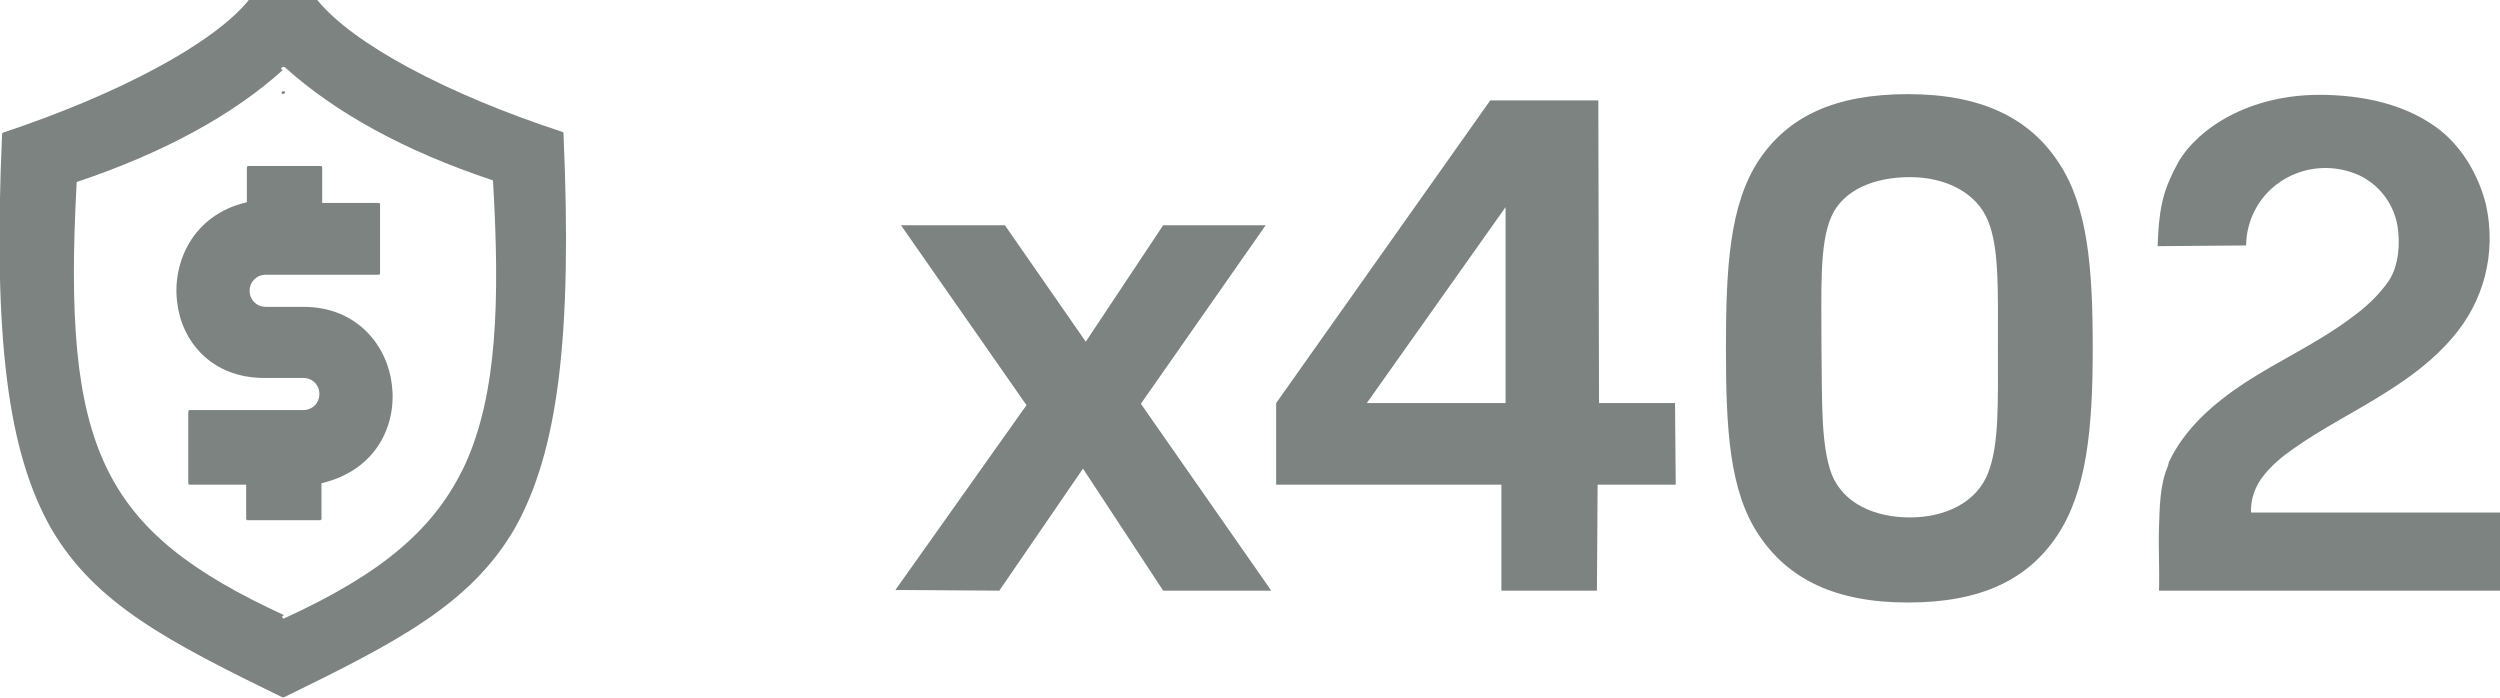
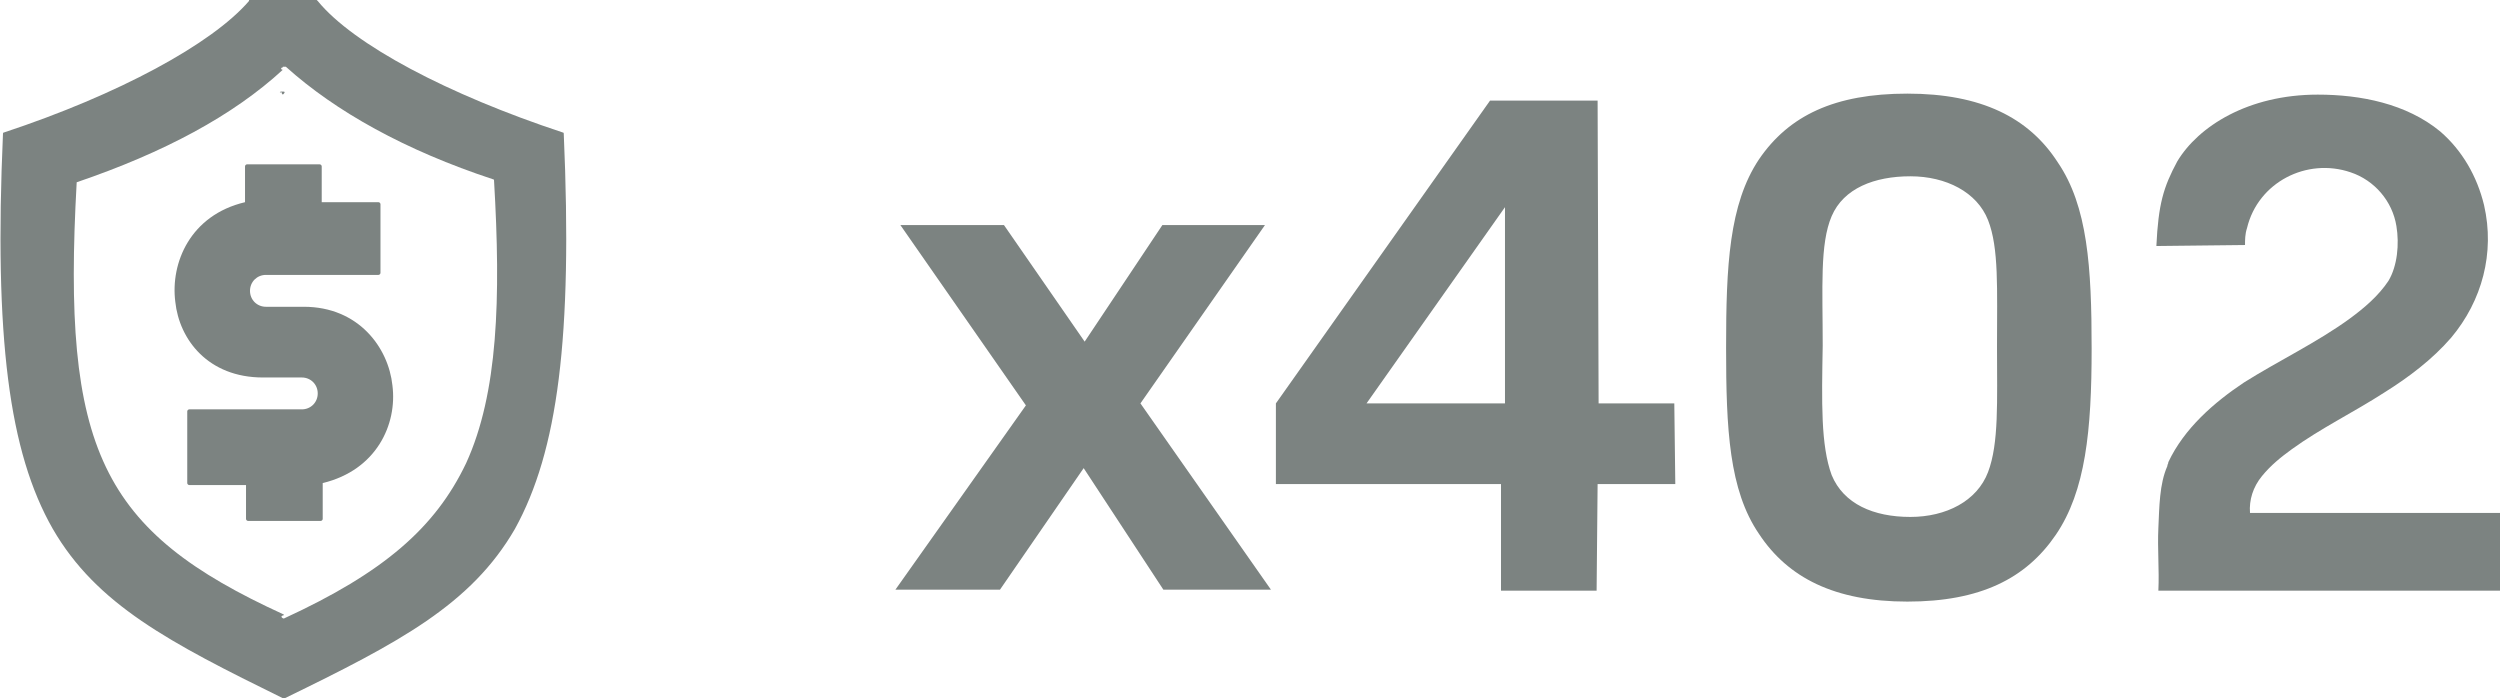
- <svg xmlns="http://www.w3.org/2000/svg" version="1.1" id="Layer_1" x="0px" y="0px" viewBox="0 0 358.5 100" style="enable-background:new 0 0 358.5 100;" xml:space="preserve">
+ <svg xmlns="http://www.w3.org/2000/svg" version="1.1" id="Layer_1" x="0px" y="0px" viewBox="0 0 251 70" style="enable-background:new 0 0 251 70;" xml:space="preserve">
  <style type="text/css">
	.st0{fill:#7C8381;}
</style>
  <g>
-     <path class="st0" d="M40.5,13C40.5,13,40.6,13,40.5,13C40.6,13,40.5,13,40.5,13z" />
-     <path class="st0" d="M40.6,13L40.6,13L40.6,13z" />
-     <path class="st0" d="M40.4,13.4c0.1,0.1,0.1,0.1,0.2,0.1c0.1-0.1,0.1-0.1,0.2-0.1c0.1-0.1,0.1-0.2,0-0.3h-0.1h-0.1h-0.1   c0,0-0.1,0-0.1,0.1C40.4,13.1,40.4,13.3,40.4,13.4z" />
-     <path class="st0" d="M40.7,91.7C40.7,91.7,40.6,91.7,40.7,91.7c-0.1-0.1-0.2-0.1-0.2,0c-0.1,0.1-0.2,0.2-0.1,0.2   c0,0.1,0.1,0.2,0.2,0.2s0.2-0.1,0.2-0.2C40.8,91.9,40.8,91.8,40.7,91.7z" />
+     <path class="st0" d="M28.4,9.1C28.4,9.1,28.4,9.1,28.4,9.1C28.4,9.1,28.4,9.1,28.4,9.1z" />
+     <path class="st0" d="M28.4,9.1L28.4,9.1L28.4,9.1z" />
+     <path class="st0" d="M28.3,9.4c0.1,0.1,0.1,0.1,0.1,0.1c0.1-0.1,0.1-0.1,0.1-0.1c0.1-0.1,0.1-0.2,0-0.2h-0.1h-0.1h-0.1   c0,0-0.1,0-0.1,0.1C28.3,9.2,28.3,9.3,28.3,9.4z" />
+     <path class="st0" d="M28.5,64.2C28.5,64.2,28.4,64.2,28.5,64.2c-0.1-0.1-0.1-0.1-0.1,0c-0.1,0.1-0.1,0.1-0.1,0.2   c0,0.1,0.1,0.1,0.1,0.1c0.1,0,0.1-0.1,0.1-0.1C28.6,64.3,28.5,64.3,28.5,64.2z" />
    <g>
      <g>
-         <path class="st0" d="M128.4,84.6l18.8-26.5l-18-25.8h14.9L155.7,49l11.1-16.7h14.7l-17.9,25.6l18.7,26.8h-15.5l-11.5-17.5     l-12,17.5L128.4,84.6L128.4,84.6z" />
-         <path class="st0" d="M240.3,69.5h-11.2L229,84.7h-13.7V69.5h-32.3V57.8l30.7-43.4h15.5l0.1,43.4h10.9L240.3,69.5L240.3,69.5z      M215.9,57.8V29.7L196,57.8H215.9z" />
-         <path class="st0" d="M295.2,23.3c4.2,6.3,4.9,15.1,4.9,26.7s-0.9,20.5-5.1,26.8c-4.2,6.3-10.9,9.6-21.4,9.6s-17.2-3.4-21.4-9.7     c-4.2-6.3-4.7-15.1-4.7-26.7s0.5-20.6,4.7-27c4.2-6.3,10.9-9.5,21.4-9.5C284.1,13.5,291,16.9,295.2,23.3z M262.7,68.1     c1.7,4.1,6.1,6.1,11.2,6.1c5.1,0,9.6-2.2,11.2-6.4c1.6-4.1,1.4-10.1,1.4-18c0-8.3,0.2-14.1-1.4-18.1s-6-6.3-11.2-6.3     c-5.1,0-9.6,1.8-11.3,5.7s-1.4,10.3-1.4,18.6C261.3,57.8,261.1,63.9,262.7,68.1z" />
-         <path class="st0" d="M311,66.3c2.3-4.9,6.5-8.5,10.9-11.4c4.9-3.2,10.4-5.7,15.1-9.2c2.1-1.5,4.1-3.3,5.6-5.5     c1.4-2.2,1.6-5.3,1.2-7.8c-0.6-3.6-3.2-6.6-6.6-7.7c-6.3-2.1-13.2,1.4-14.8,8c-0.2,0.8-0.3,1.7-0.3,2.5l-12.7,0.1     c0.2-6.1,1-8.4,3-12.1c2.9-4.9,10.2-9.6,20.2-9.6c6.1,0,12.7,1.3,17.6,5.3c3.2,2.7,5.3,6.5,6.3,10.5c1.5,6.9-0.3,13.8-4.8,19     c-2.7,3.2-6.1,5.7-9.6,7.9c-4.4,2.8-9.1,5.1-13.3,8.1c-1.6,1.1-3,2.3-4.2,3.8s-1.9,3.4-1.8,5.3c3.7,0,7.3,0,11.1,0     c4.6,0,9.2,0,13.9,0c3.3,0,6.5,0,9.8,0c0.3,0,0.6,0,1,0v11.2h-49c0.1-3-0.1-6,0-9c0.1-2.9,0.1-6.2,1.3-8.9     C310.9,66.6,311,66.5,311,66.3z" />
+         <path class="st0" d="M89.9,59.2L103,40.7L90.4,22.6h10.4l8.1,11.7l7.8-11.7H127l-12.5,17.9l13.1,18.7h-10.8l-8-12.2l-8.4,12.2     L89.9,59.2L89.9,59.2z" />
+         <path class="st0" d="M168.2,48.6h-7.8l-0.1,10.7h-9.6V48.6h-22.6v-8.1l21.5-30.4h10.8l0.1,30.4h7.6L168.2,48.6L168.2,48.6z      M151.1,40.5V20.8l-13.9,19.7H151.1z" />
+         <path class="st0" d="M206.6,16.3c3,4.4,3.4,10.5,3.4,18.7s-0.6,14.3-3.6,18.7c-3,4.4-7.6,6.7-14.9,6.7c-7.3,0-12-2.4-14.9-6.8     c-3-4.4-3.3-10.5-3.3-18.7s0.3-14.4,3.3-18.9c3-4.4,7.6-6.6,14.9-6.6C198.9,9.4,203.7,11.8,206.6,16.3z M183.9,47.7     c1.2,2.9,4.2,4.2,7.9,4.2c3.6,0,6.7-1.6,7.8-4.5s0.9-7.1,0.9-12.6c0-5.8,0.2-9.9-0.9-12.7s-4.2-4.4-7.8-4.4c-3.6,0-6.7,1.2-7.9,4     c-1.2,2.8-0.9,7.2-0.9,13C182.9,40.4,182.8,44.7,183.9,47.7z" />
+         <path class="st0" d="M217.7,46.4c1.6-3.4,4.6-6,7.6-8c3.5-2.2,7.3-4,10.6-6.4c1.5-1.1,2.9-2.3,3.9-3.8c0.9-1.5,1.1-3.7,0.8-5.5     c-0.4-2.5-2.2-4.6-4.6-5.4c-4.4-1.5-9.3,1-10.4,5.6c-0.2,0.6-0.2,1.2-0.2,1.7l-8.9,0.1c0.2-4.2,0.7-5.9,2.1-8.5     c2.1-3.5,7.1-6.7,14.1-6.7c4.3,0,8.9,0.9,12.3,3.7c2.2,1.9,3.7,4.5,4.4,7.4c1.1,4.8-0.2,9.6-3.3,13.3c-1.9,2.2-4.3,4-6.7,5.5     c-3.1,2-6.4,3.6-9.3,5.7c-1.1,0.8-2.1,1.6-3,2.7s-1.3,2.4-1.2,3.7c2.6,0,5.1,0,7.8,0c3.2,0,6.5,0,9.7,0c2.3,0,4.6,0,6.9,0     c0.2,0,0.4,0,0.7,0v7.8h-34.3c0.1-2.1-0.1-4.2,0-6.3c0.1-2.1,0.1-4.4,0.9-6.2C217.6,46.6,217.7,46.6,217.7,46.4z" />
      </g>
-       <path class="st0" d="M80.8,19.1c0-0.1-0.1-0.2-0.2-0.2c-16.5-5.4-30-12.6-35.1-18.9C45.5,0,45.5,0,45.4,0h-9.6    c-0.1,0-0.2,0-0.2,0.1C30.5,6.3,17,13.5,0.5,19c-0.1,0-0.2,0.1-0.2,0.2c-1.3,29.3,0.8,45.7,7.1,56.7C13.7,86.6,24.1,92,40.5,100    h0.1h0.1c16.4-8,26.8-13.4,33.1-24.2C80,64.8,82.1,48.4,80.8,19.1z M40.7,88.7L40.7,88.7c-0.2,0-0.2-0.1-0.2-0.2    c-0.1-0.1,0-0.2,0.1-0.2c0,0,0.1,0,0.1-0.1C14.5,76.1,8.9,64.4,11,26.1c12.5-4.2,22.4-9.6,29.6-16.1C40.5,10,40.5,10,40.4,10    c-0.1-0.1-0.1-0.2,0-0.3c0,0,0.1,0,0.1-0.1h0.1h0.1h0.1c7.2,6.5,17.1,12,29.7,16.2c0.1,0,0.2,0.1,0.2,0.2c1,17.1,0.6,30.5-4,40.6    C62.4,75.8,54.9,82.2,40.7,88.7z" />
-       <path class="st0" d="M56.2,55.2C55.6,49.8,51.4,44,43.5,44h-5.4c-1.3,0-2.3-1-2.3-2.3c0-1.3,1-2.3,2.3-2.3h16.2    c0.1,0,0.2-0.1,0.2-0.2v-9.9c0-0.1-0.1-0.2-0.2-0.2h-8.1v-5.1c0-0.1-0.1-0.2-0.2-0.2H35.6c-0.1,0-0.2,0.1-0.2,0.2V29    c-7.8,1.8-10.7,8.7-10,14.3c0.6,5.5,4.8,10.9,12.5,10.9c0.1,0,0.2,0,0.3,0h5.3c1.3,0,2.3,1,2.3,2.3c0,1.3-1,2.3-2.3,2.3H27.2    c-0.1,0-0.2,0.1-0.2,0.2v10.3c0,0.1,0.1,0.2,0.2,0.2h8.1v4.9c0,0.1,0.1,0.2,0.2,0.2h10.4c0.1,0,0.2-0.1,0.2-0.2v-5.1    C54.1,67.4,56.9,60.8,56.2,55.2z" />
+       <path class="st0" d="M56.6,13.4c0-0.1-0.1-0.1-0.1-0.1c-11.5-3.8-21-8.8-24.6-13.2C31.8,0,31.8,0,31.8,0h-6.7C25,0,25,0,25,0.1    C21.3,4.4,11.9,9.5,0.4,13.3c-0.1,0-0.1,0.1-0.1,0.1c-0.9,20.5,0.6,32,5,39.7c4.4,7.6,11.7,11.4,23.1,17h0.1h0.1    c11.5-5.6,18.7-9.4,23.1-17C56,45.3,57.5,33.9,56.6,13.4z M28.5,62.1L28.5,62.1c-0.1,0-0.2-0.1-0.2-0.1c-0.1-0.1,0-0.2,0.1-0.2    c0,0,0.1,0,0.1-0.1C10.1,53.3,6.2,45.1,7.7,18.3c8.8-3,15.7-6.7,20.7-11.3C28.4,7,28.4,7,28.3,7c-0.1-0.1-0.1-0.2,0-0.2    c0,0,0.1,0,0.1-0.1h0.1h0.1h0.1c5,4.5,12,8.4,20.8,11.3c0.1,0,0.1,0.1,0.1,0.1c0.7,11.9,0.4,21.4-2.8,28.4    C43.7,53,38.5,57.5,28.5,62.1z" />
+       <path class="st0" d="M39.4,38.7c-0.4-3.8-3.4-7.9-8.9-7.9h-3.8c-0.9,0-1.6-0.7-1.6-1.6c0-0.9,0.7-1.6,1.6-1.6H38    c0.1,0,0.2-0.1,0.2-0.2v-6.9c0-0.1-0.1-0.2-0.2-0.2h-5.7v-3.6c0-0.1-0.1-0.2-0.2-0.2h-7.3c-0.1,0-0.2,0.1-0.2,0.2v3.6    c-5.5,1.3-7.5,6.1-7,10c0.4,3.8,3.3,7.6,8.8,7.6c0.1,0,0.1,0,0.2,0h3.7c0.9,0,1.6,0.7,1.6,1.6c0,0.9-0.7,1.6-1.6,1.6H19    c-0.1,0-0.2,0.1-0.2,0.2v7.2c0,0.1,0.1,0.2,0.2,0.2h5.7v3.4c0,0.1,0.1,0.2,0.2,0.2h7.3c0.1,0,0.2-0.1,0.2-0.2v-3.6    C37.8,47.2,39.9,42.6,39.4,38.7z" />
    </g>
  </g>
</svg>
